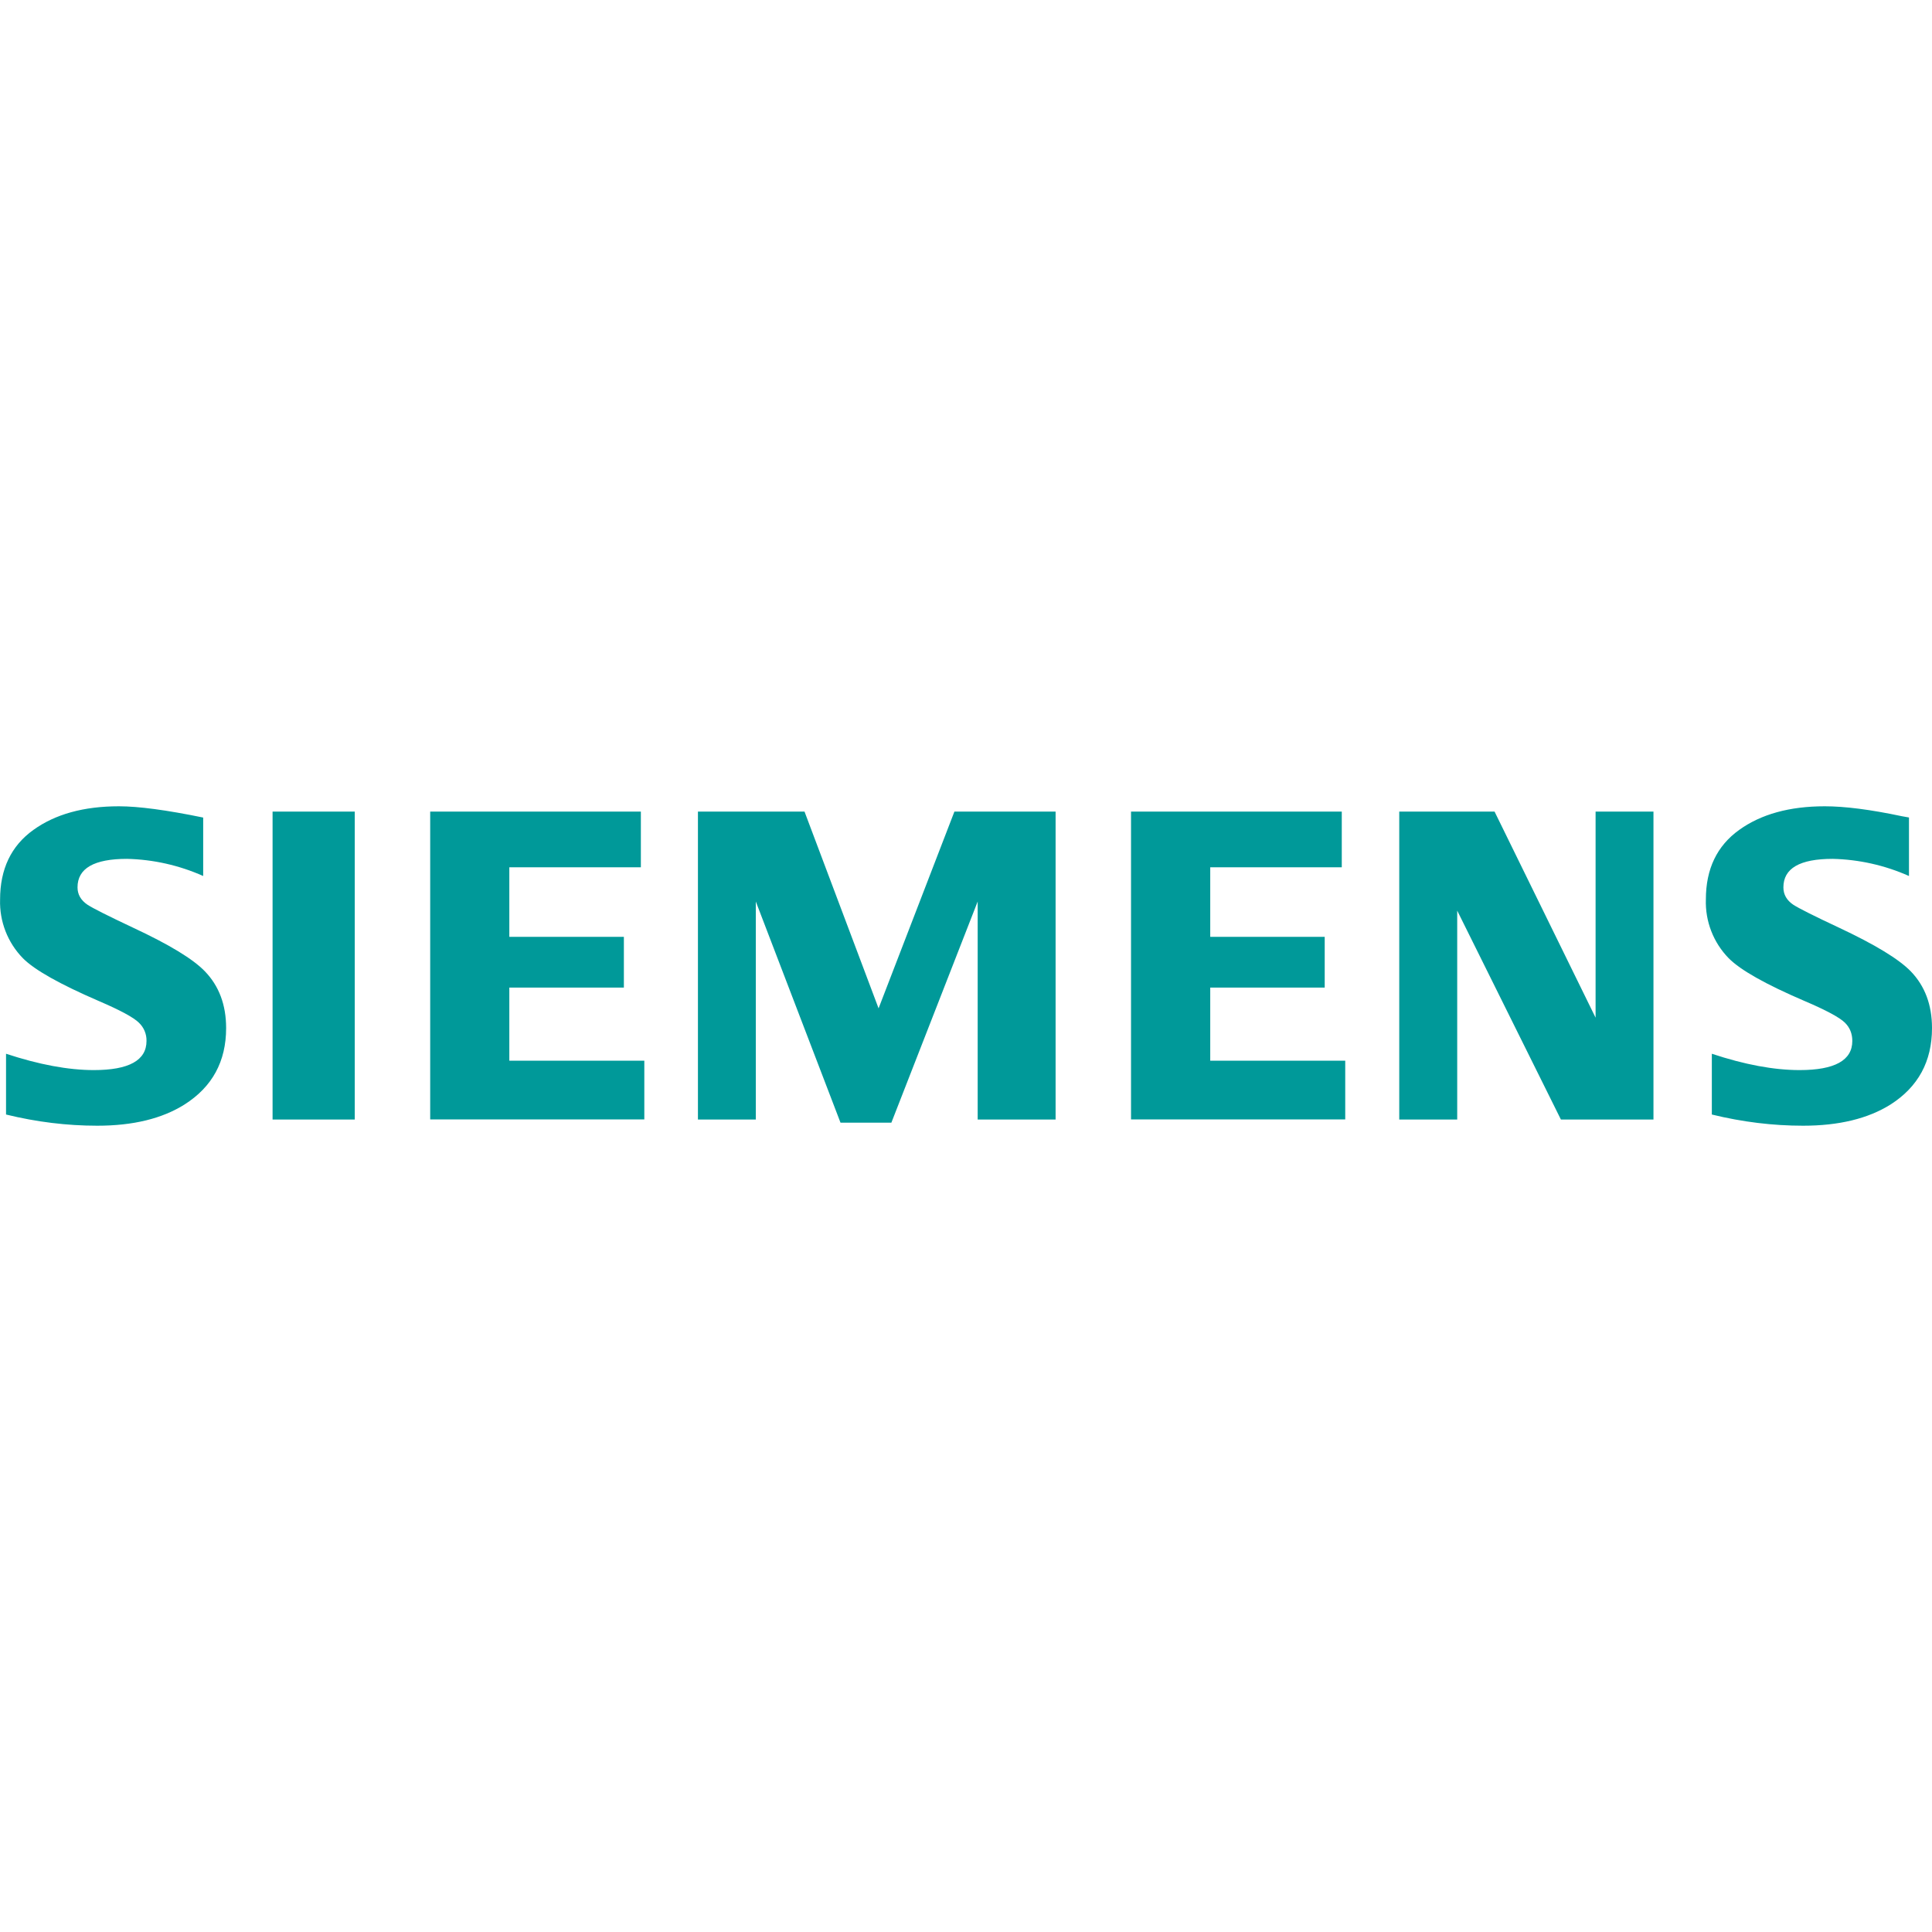
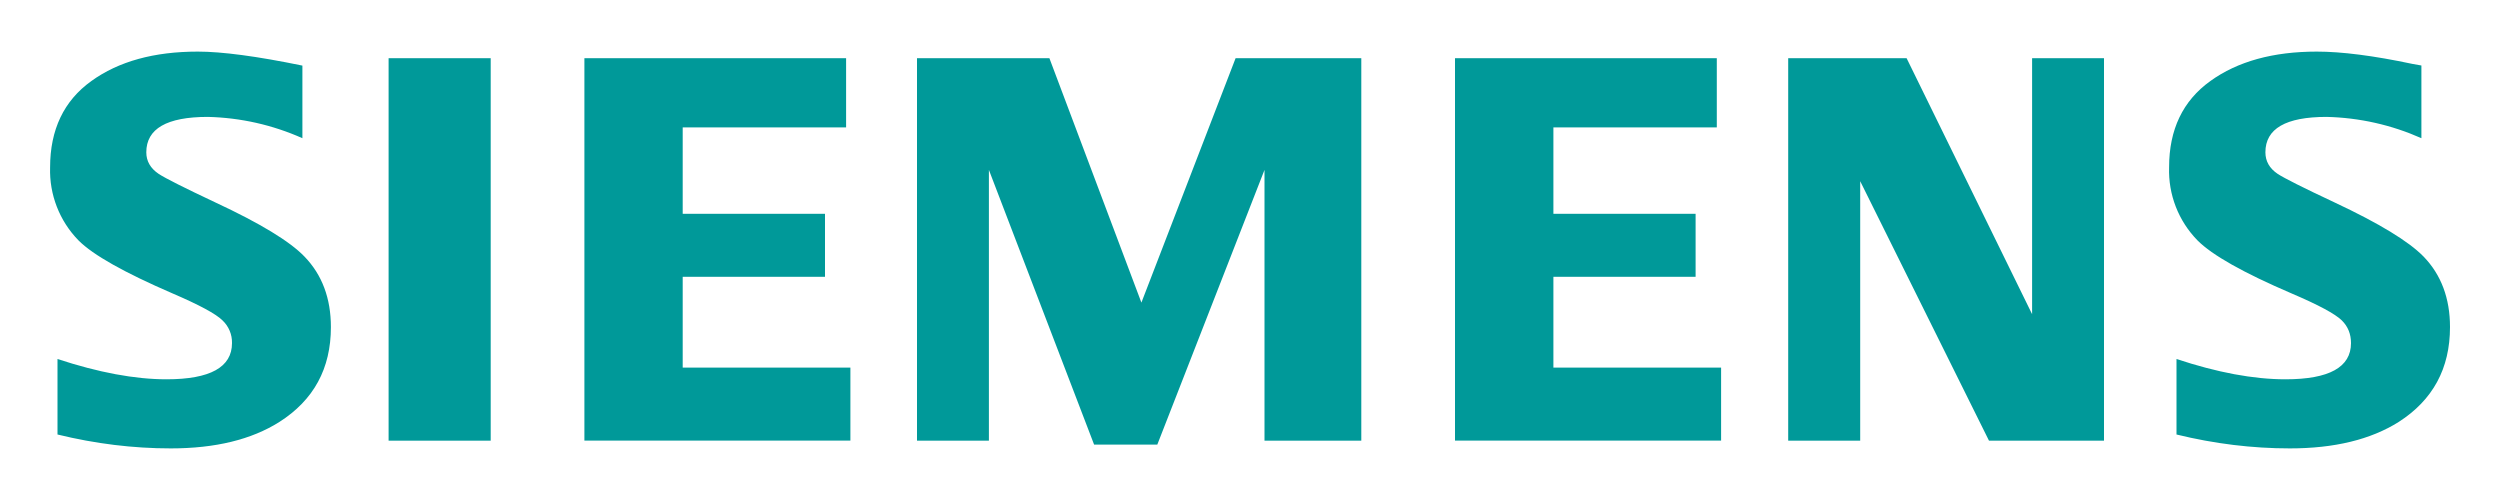
- <svg xmlns="http://www.w3.org/2000/svg" fill="#009999" role="img" viewBox="0 0 24 24">
+ <svg xmlns="http://www.w3.org/2000/svg" fill="#009999" role="img" viewBox="-0.5 9.5 25 5">
  <path d="M1.478 10.016c.24 0 .59.046 1.046.14v.726a2.465 2.465 0 0 0-.946-.213c-.41 0-.615.118-.615.354 0 .088.041.16.124.216.069.045.258.14.568.286.446.208.743.388.89.541.176.182.264.417.264.705 0 .415-.172.73-.516.949-.279.176-.64.264-1.085.264-.375 0-.753-.046-1.133-.139v-.755c.41.135.774.203 1.09.203.437 0 .655-.121.655-.362a.302.302 0 0 0-.095-.227c-.065-.065-.232-.155-.5-.27-.481-.208-.795-.384-.94-.53a.999.999 0 0 1-.284-.73c0-.377.137-.666.413-.864.272-.196.626-.294 1.064-.294zm21.19 0c.246 0 .565.04.956.123l.09.016v.727a2.471 2.471 0 0 0-.948-.213c-.409 0-.612.118-.612.354 0 .088.04.16.123.216.066.043.256.139.57.286.443.208.74.388.889.541.176.182.264.417.264.705 0 .415-.172.73-.514.949-.28.176-.643.264-1.087.264-.376 0-.754-.046-1.134-.139v-.755c.407.135.77.203 1.09.203.437 0 .655-.121.655-.362 0-.09-.03-.166-.092-.227-.066-.065-.233-.155-.503-.27-.48-.206-.793-.382-.94-.53a.997.997 0 0 1-.284-.732c0-.376.137-.664.413-.862.272-.196.627-.294 1.064-.294zm-12.674.066l.92 2.444.942-2.444h1.257v3.825h-.968v-2.708l-1.072 2.747h-.632l-1.052-2.747v2.708H8.67v-3.825zm-5.587 0v3.825H3.386v-3.825zm3.554 0v.692H6.327v.864H7.75v.63H6.327v.908h1.677v.73h-2.66v-3.824zm8.707 0v.692h-1.634v.864h1.422v.63h-1.422v.908h1.677v.73H14.05v-3.824zm1.898 0l1.255 2.56v-2.56h.719v3.825h-1.15l-1.288-2.595v2.595h-.72v-3.825z" />
</svg>
